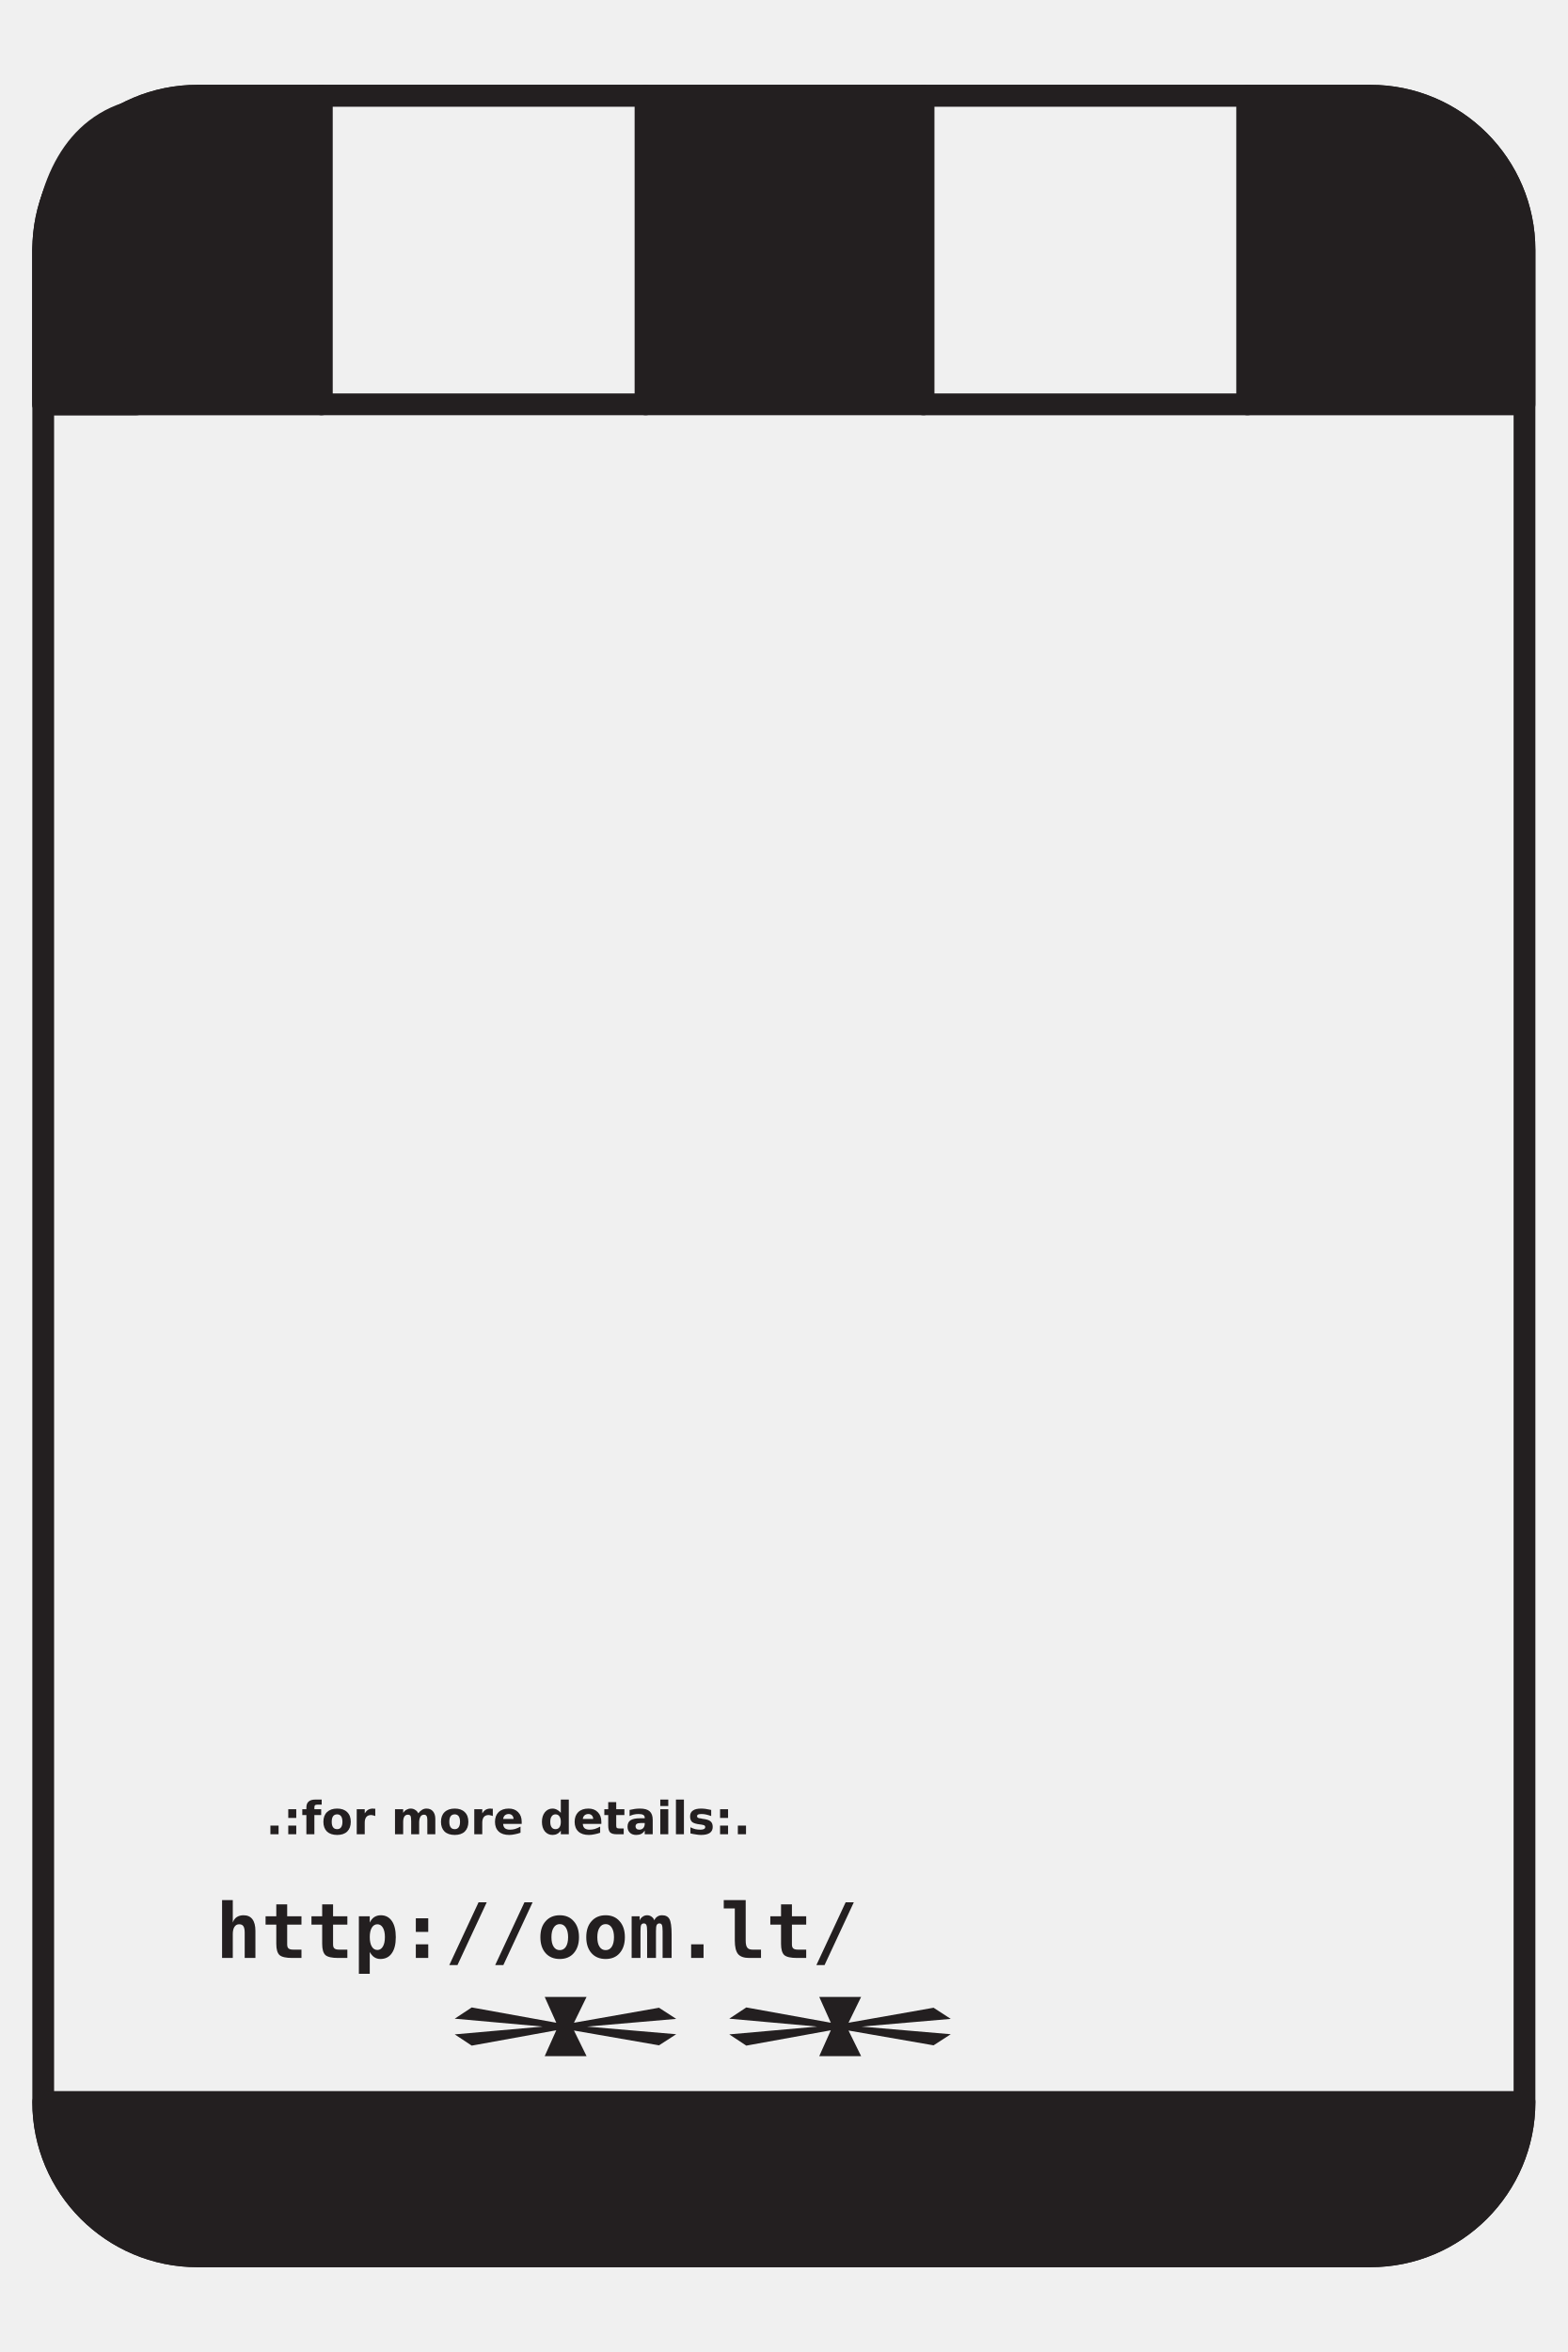
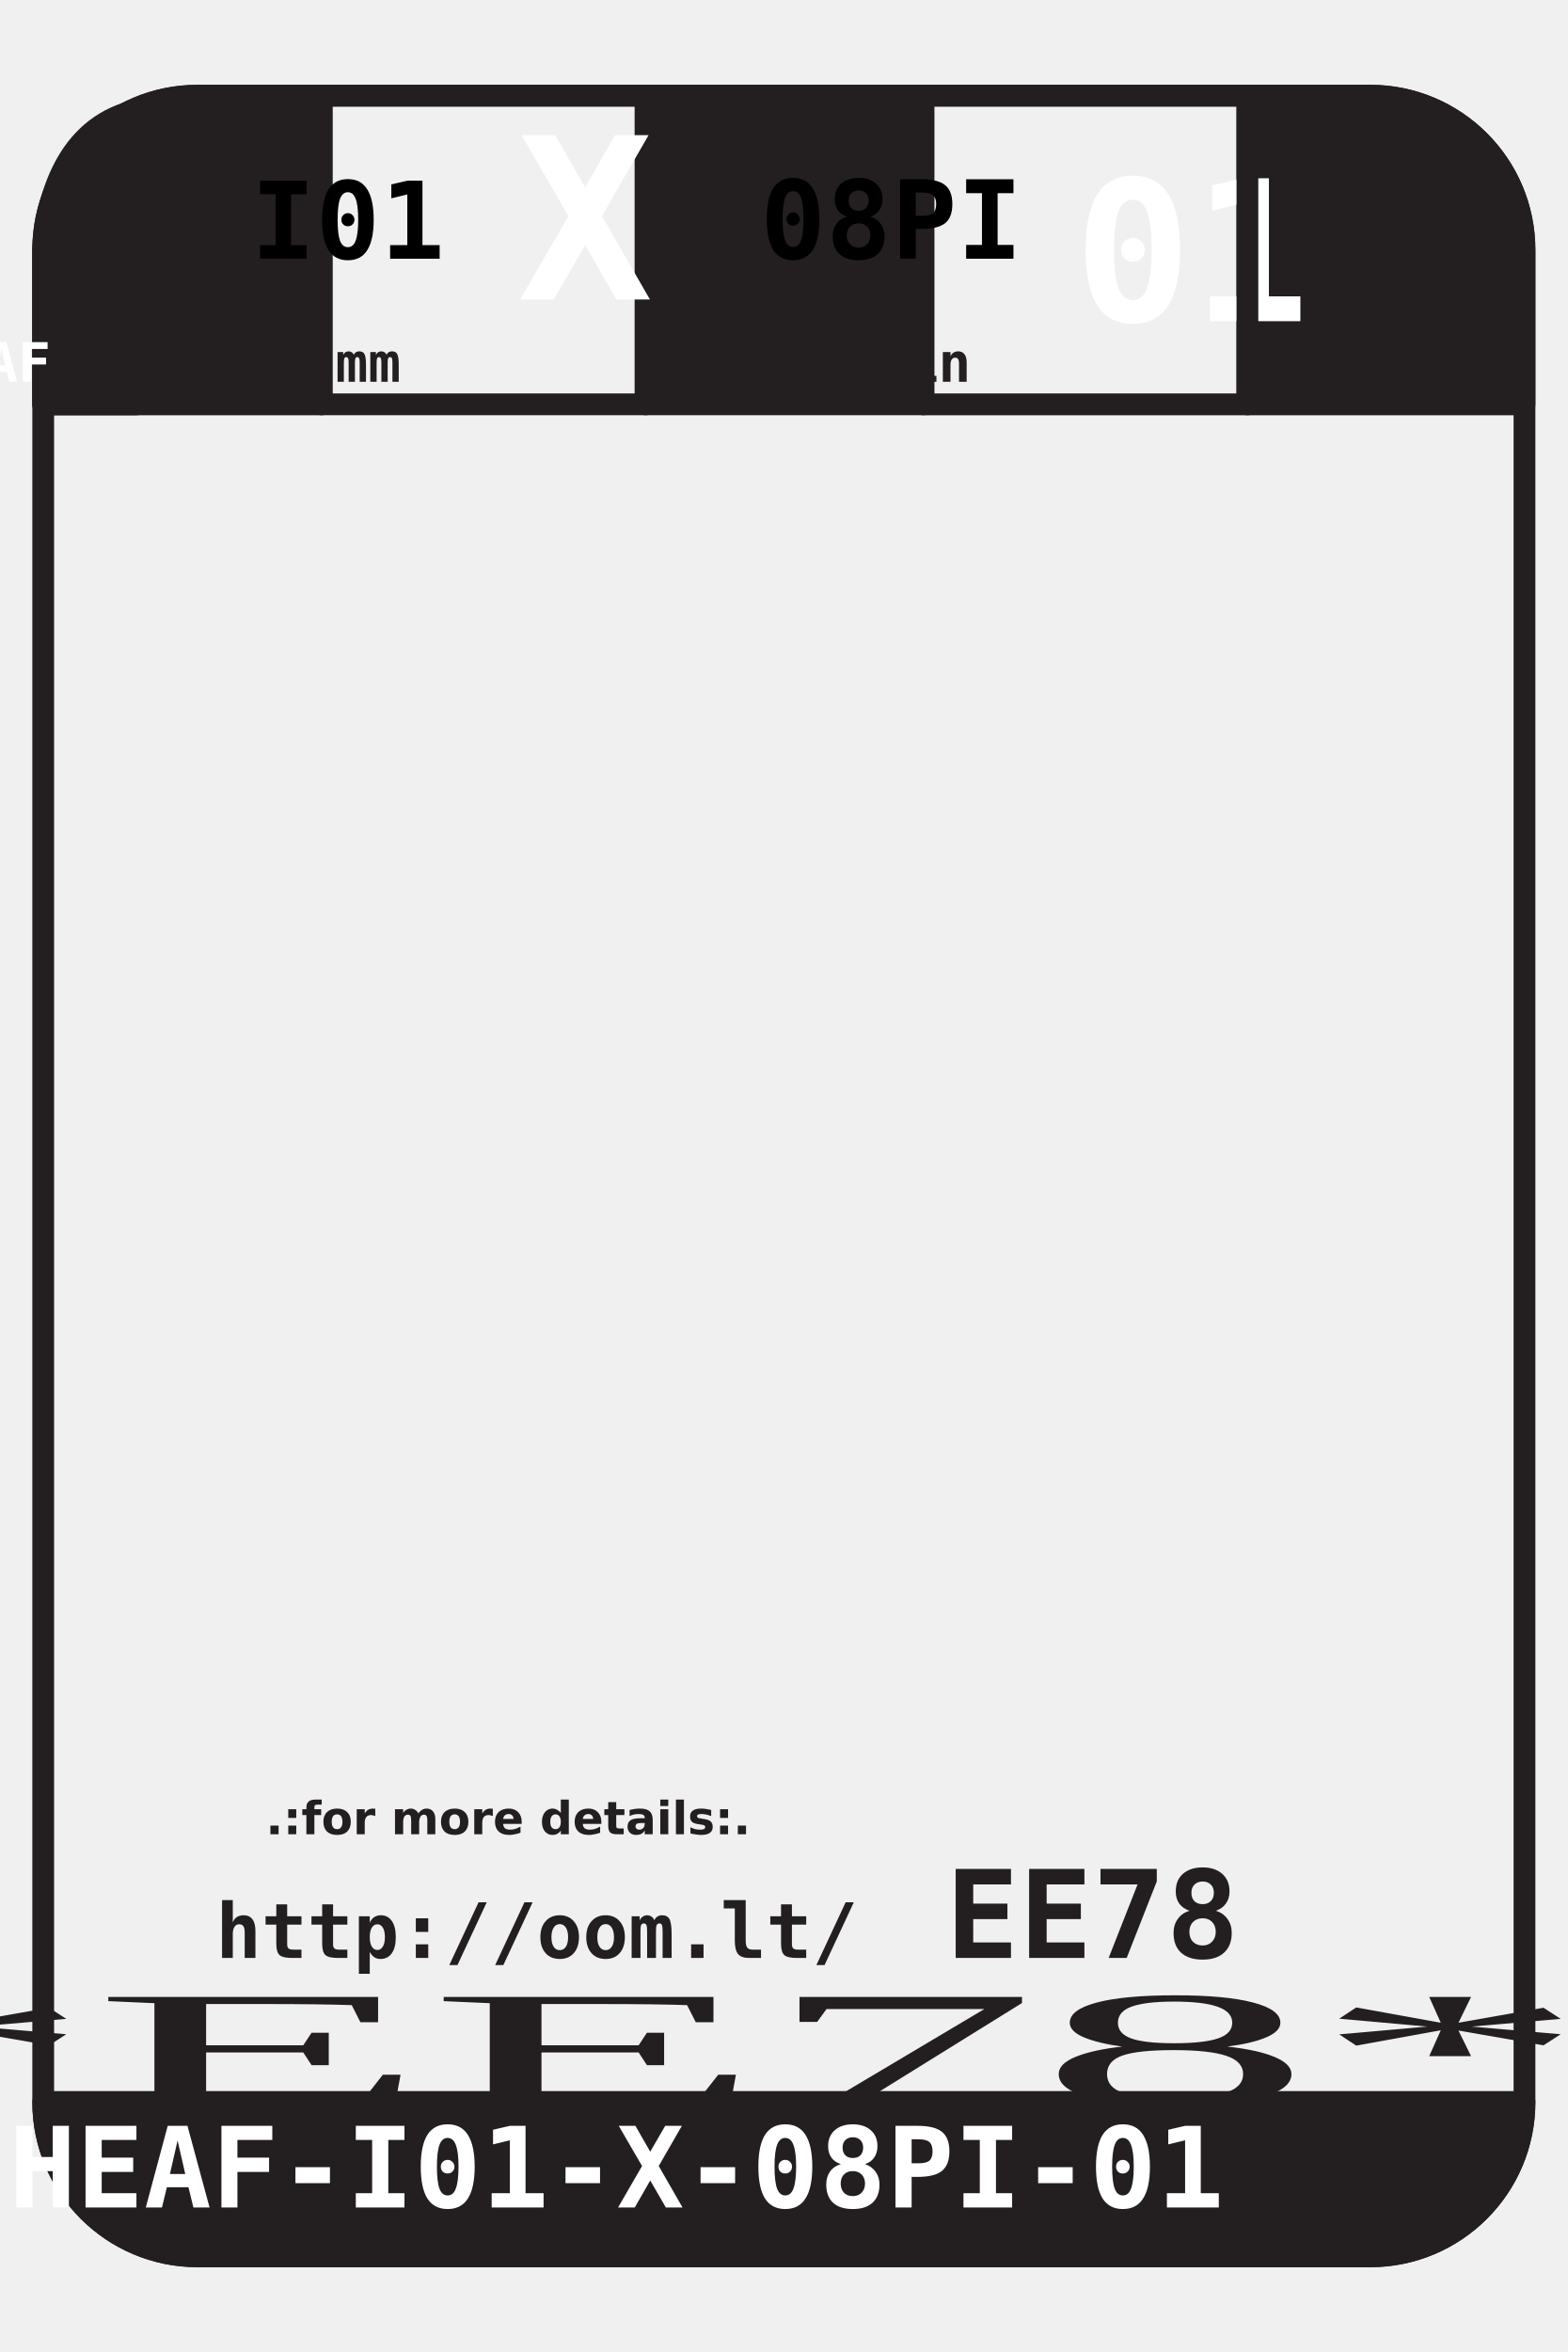
<svg xmlns="http://www.w3.org/2000/svg" id="svg3419" version="1.1" width="180" height="270" xml:space="preserve">
  <defs id="defs3423" />
  <g id="g3427" transform="matrix(1.25,0,0,-1.25,0,270)">
    <path d="m 3.969,193.039 c 0,7.826 6.347,14.173 14.173,14.173 l 107.717,0 c 7.826,0 14.173,-6.347 14.173,-14.173 l 0,-170.079 c 0,-7.826 -6.347,-14.173 -14.173,-14.173 l -107.717,0 c -7.826,0 -14.173,6.347 -14.173,14.173 l 0,170.079 z" style="fill:none;stroke:#231f20;stroke-width:2;stroke-linecap:round;stroke-linejoin:round;stroke-miterlimit:22.926;stroke-opacity:1;stroke-dasharray:none" id="path3429" />
    <text transform="scale(1,-1)" id="text3439" x="71.998" y="-326.037" style="text-align:center;text-anchor:middle">
      <tspan style="font-size:6px;font-variant:normal;font-weight:bold;text-align:center;writing-mode:lr-tb;text-anchor:middle;fill:#231f20;fill-opacity:1;fill-rule:nonzero;stroke:none;font-family:Helvetica LT;-inkscape-font-specification:Helvetica LT Bold" id="tspan3441" y="-326.037" x="71.998" />
    </text>
    <text transform="matrix(1,0,0,-1,54.1817,47.5475)" id="text3443" x="17.943" y="0" style="text-anchor:middle;text-align:center">
      <tspan style="font-size:4.201px;font-variant:normal;font-weight:bold;writing-mode:lr-tb;fill:#231f20;fill-opacity:1;fill-rule:nonzero;stroke:none;font-family:DejaVu Sans;-inkscape-font-specification:DejaVu Sans Bold;text-anchor:middle;text-align:center;font-style:normal;font-stretch:normal" x="0" y="0" id="tspan3445">.:for more details:.</tspan>
    </text>
    <text transform="scale(1,-1)" id="text3447" x="56.807" y="-36.191" style="text-align:center;text-anchor:middle">
      <tspan style="font-size:7.001px;font-style:normal;font-variant:normal;font-weight:bold;font-stretch:normal;text-align:center;writing-mode:lr-tb;text-anchor:middle;fill:#231f20;fill-opacity:1;fill-rule:nonzero;stroke:none;font-family:DejaVu Sans Mono;-inkscape-font-specification:DejaVu Sans Mono Bold" x="56.807" y="-36.191" id="tspan3449">http://oom.lt/</tspan>
    </text>
    <text transform="scale(1,-1)" id="text3451" x="86.863" y="-36.191" style="text-align:start;text-anchor:start">
-       <tspan style="font-size:11.202px;font-variant:normal;font-weight:bold;text-align:start;writing-mode:lr-tb;text-anchor:start;fill:#231f20;fill-opacity:1;fill-rule:nonzero;stroke:none;font-family:DejaVu Sans Mono;-inkscape-font-specification:DejaVu Sans Mono Bold;font-style:normal;font-stretch:normal" x="86.863" y="-36.191" id="tspan3453" />
+       <tspan style="font-size:11.202px;font-variant:normal;font-weight:bold;text-align:start;writing-mode:lr-tb;text-anchor:start;fill:#231f20;fill-opacity:1;fill-rule:nonzero;stroke:none;font-family:DejaVu Sans Mono;-inkscape-font-specification:DejaVu Sans Mono Bold;font-style:normal;font-stretch:normal" x="86.863" y="-36.191" id="tspan3453">EE78</tspan>
    </text>
    <text transform="matrix(1,0,0,-0.2937634,14.7144,22.9039)" id="text3455" x="57.305" y="0" style="text-align:center;text-anchor:middle">
-       <tspan style="font-size:50.435px;font-variant:normal;font-weight:normal;text-align:center;writing-mode:lr-tb;text-anchor:middle;fill:#231f20;fill-opacity:1;fill-rule:nonzero;stroke:none;font-family:Free 3 of 9 Extended;-inkscape-font-specification:Free3of9Extended" x="57.305" y="0" id="tspan3457">**</tspan>
+       <tspan style="font-size:50.435px;font-variant:normal;font-weight:normal;text-align:center;writing-mode:lr-tb;text-anchor:middle;fill:#231f20;fill-opacity:1;fill-rule:nonzero;stroke:none;font-family:Free 3 of 9 Extended;-inkscape-font-specification:Free3of9Extended" x="57.305" y="0" id="tspan3457">*EE78*</tspan>
    </text>
    <path d="m 29.541,178.866 0,28.346 -11.4,0 c -7.826,0 -14.173,-6.347 -14.173,-14.173 l 0,-14.173 25.573,0 z" style="fill:#231f20;fill-opacity:1;fill-rule:evenodd;stroke:#231f20;stroke-width:2;stroke-linecap:round;stroke-linejoin:round;stroke-miterlimit:22.926;stroke-opacity:1;stroke-dasharray:none" id="path3593" />
    <path d="m 140.031,193.039 c 0,7.826 -6.347,14.173 -14.173,14.173 l -11.277,0 0,-28.346 25.451,0 0,14.173 z" style="fill:#231f20;fill-opacity:1;fill-rule:evenodd;stroke:#231f20;stroke-width:2;stroke-linecap:round;stroke-linejoin:round;stroke-miterlimit:22.926;stroke-opacity:1;stroke-dasharray:none" id="path3595" />
    <path d="m 59.305,207.213 25.512,0 0,-28.346 -25.512,0 0,28.346 z" style="fill:#231f20;fill-opacity:1;fill-rule:evenodd;stroke:#231f20;stroke-width:2;stroke-linecap:round;stroke-linejoin:round;stroke-miterlimit:22.926;stroke-opacity:1;stroke-dasharray:none" id="path3597" />
    <text transform="scale(1,-1)" id="text3603" x="127.539" y="-186.501" style="font-style:normal;font-variant:normal;font-weight:bold;font-stretch:normal;text-align:center;text-anchor:middle;fill:#ffffff;font-family:DejaVu Sans Mono;-inkscape-font-specification:DejaVu Sans Mono Bold">
-       <tspan style="font-size:18px;font-style:normal;font-variant:normal;font-weight:bold;font-stretch:normal;text-align:center;writing-mode:lr-tb;text-anchor:middle;fill:#ffffff;fill-opacity:1;fill-rule:nonzero;stroke:none;font-family:DejaVu Sans Mono;-inkscape-font-specification:DejaVu Sans Mono Bold" x="127.539" y="-186.501" id="tspan3605" />
+       <tspan style="font-size:18px;font-style:normal;font-variant:normal;font-weight:bold;font-stretch:normal;text-align:center;writing-mode:lr-tb;text-anchor:middle;fill:#ffffff;fill-opacity:1;fill-rule:nonzero;stroke:none;font-family:DejaVu Sans Mono;-inkscape-font-specification:DejaVu Sans Mono Bold" x="127.539" y="-186.501" id="tspan3605">01</tspan>
    </text>
    <path d="m 29.541,207.213 29.764,0 0,-28.346 -29.764,0 0,28.346 z" style="fill:none;stroke:#231f20;stroke-width:2;stroke-linecap:round;stroke-linejoin:round;stroke-miterlimit:22.926;stroke-opacity:1;stroke-dasharray:none" id="path3607" />
    <path d="m 84.817,207.212 29.764,0 0,-28.346 -29.764,0 0,28.346 z" style="fill:none;stroke:#231f20;stroke-width:2;stroke-linecap:round;stroke-linejoin:round;stroke-miterlimit:22.926;stroke-opacity:1;stroke-dasharray:none" id="path3609" />
    <text transform="scale(1,-1)" id="text3611" x="44.674" y="-192.239" style="font-size:8.444px;font-style:normal;font-variant:normal;font-weight:bold;font-stretch:normal;text-align:center;text-anchor:middle;fill:#000000;font-family:DejaVu Sans Mono;-inkscape-font-specification:DejaVu Sans Mono Bold">
-       <tspan style="font-size:9.851px;font-style:normal;font-variant:normal;font-weight:bold;font-stretch:normal;text-align:center;writing-mode:lr-tb;text-anchor:middle;fill:#000000;fill-opacity:1;fill-rule:nonzero;stroke:none;font-family:DejaVu Sans Mono;-inkscape-font-specification:DejaVu Sans Mono Bold" x="44.674" y="-192.239" id="tspan3613" />
+       <tspan style="font-size:9.851px;font-style:normal;font-variant:normal;font-weight:bold;font-stretch:normal;text-align:center;writing-mode:lr-tb;text-anchor:middle;fill:#000000;fill-opacity:1;fill-rule:nonzero;stroke:none;font-family:DejaVu Sans Mono;-inkscape-font-specification:DejaVu Sans Mono Bold" x="44.674" y="-192.239" id="tspan3613">I01</tspan>
    </text>
    <text transform="scale(1,-1)" id="text3615" x="99.941" y="-192.241" style="font-style:normal;font-variant:normal;font-weight:bold;font-stretch:normal;text-align:center;text-anchor:middle;fill:#000000;font-family:DejaVu Sans Mono;-inkscape-font-specification:DejaVu Sans Mono Bold">
-       <tspan style="font-size:10px;font-style:normal;font-variant:normal;font-weight:bold;font-stretch:normal;text-align:center;writing-mode:lr-tb;text-anchor:middle;fill:#000000;fill-opacity:1;fill-rule:nonzero;stroke:none;font-family:DejaVu Sans Mono;-inkscape-font-specification:DejaVu Sans Mono Bold" x="99.941" y="-192.241" id="tspan3617" />
+       <tspan style="font-size:10px;font-style:normal;font-variant:normal;font-weight:bold;font-stretch:normal;text-align:center;writing-mode:lr-tb;text-anchor:middle;fill:#000000;fill-opacity:1;fill-rule:nonzero;stroke:none;font-family:DejaVu Sans Mono;-inkscape-font-specification:DejaVu Sans Mono Bold" x="99.941" y="-192.241" id="tspan3617">08PI</tspan>
    </text>
    <text transform="scale(1,-1)" id="text3623" x="71.95" y="-180.937" style="font-style:normal;font-variant:normal;font-weight:bold;font-stretch:normal;text-align:center;text-anchor:middle;fill:#ffffff;font-family:DejaVu Sans Mono;-inkscape-font-specification:DejaVu Sans Mono Bold">
      <tspan style="font-size:5px;font-style:normal;font-variant:normal;font-weight:bold;font-stretch:normal;text-align:center;writing-mode:lr-tb;text-anchor:middle;fill:#ffffff;fill-opacity:1;fill-rule:nonzero;stroke:none;font-family:DejaVu Sans Mono;-inkscape-font-specification:DejaVu Sans Mono Bold" x="71.95" y="-180.937" id="tspan3625" />
    </text>
    <text transform="scale(1,-1)" id="text3631" x="44.348" y="-180.937" style="font-style:normal;font-variant:normal;font-weight:bold;font-stretch:normal;text-align:center;text-anchor:middle;font-family:DejaVu Sans Mono;-inkscape-font-specification:DejaVu Sans Mono Bold">
-       <tspan style="font-size:5px;font-style:normal;font-variant:normal;font-weight:bold;font-stretch:normal;text-align:center;writing-mode:lr-tb;text-anchor:middle;fill:#231f20;fill-opacity:1;fill-rule:nonzero;stroke:none;font-family:DejaVu Sans Mono;-inkscape-font-specification:DejaVu Sans Mono Bold" x="44.348" y="-180.937" id="tspan3633" />
+       <tspan style="font-size:5px;font-style:normal;font-variant:normal;font-weight:bold;font-stretch:normal;text-align:center;writing-mode:lr-tb;text-anchor:middle;fill:#231f20;fill-opacity:1;fill-rule:nonzero;stroke:none;font-family:DejaVu Sans Mono;-inkscape-font-specification:DejaVu Sans Mono Bold" x="44.348" y="-180.937" id="tspan3633">2.54 mm</tspan>
    </text>
    <text transform="scale(1,-1)" id="text3619" x="247.712" y="-188.494" style="font-style:normal;font-variant:normal;font-weight:bold;font-stretch:normal;text-align:end;text-anchor:end;fill:#ffffff;font-family:DejaVu Sans Mono;-inkscape-font-specification:DejaVu Sans Mono Bold">
-       <tspan style="font-size:20.706px;font-style:normal;font-variant:normal;font-weight:bold;font-stretch:normal;text-align:end;writing-mode:lr-tb;text-anchor:end;fill:#ffffff;fill-opacity:1;fill-rule:nonzero;stroke:none;font-family:DejaVu Sans Mono;-inkscape-font-specification:DejaVu Sans Mono Bold" x="25.471" y="-188.494" id="tspan3621" />
+       <tspan style="font-size:20.706px;font-style:normal;font-variant:normal;font-weight:bold;font-stretch:normal;text-align:end;writing-mode:lr-tb;text-anchor:end;fill:#ffffff;fill-opacity:1;fill-rule:nonzero;stroke:none;font-family:DejaVu Sans Mono;-inkscape-font-specification:DejaVu Sans Mono Bold" x="25.471" y="-188.494" id="tspan3621">HEAF</tspan>
    </text>
    <path id="use3031" style="fill:#231f20;fill-opacity:1;fill-rule:evenodd;stroke:#231f20;stroke-width:2;stroke-linecap:round;stroke-linejoin:round;stroke-miterlimit:22.926;stroke-opacity:1;stroke-dasharray:none" d="m 12.534,178.866 0.164,27.036 C 6.573,204.607 4.348,198.675 3.968,193.039 l 0,-14.173 z" />
    <text transform="scale(1,-1)" id="text3627" x="76.459" y="-188.494" style="font-style:normal;font-variant:normal;font-weight:bold;font-stretch:normal;text-align:center;text-anchor:middle;fill:#ffffff;font-family:DejaVu Sans Mono;-inkscape-font-specification:DejaVu Sans Mono Bold">
-       <tspan style="font-size:20.706px;font-style:normal;font-variant:normal;font-weight:bold;font-stretch:normal;text-align:center;writing-mode:lr-tb;text-anchor:middle;fill:#ffffff;fill-opacity:1;fill-rule:nonzero;stroke:none;font-family:DejaVu Sans Mono;-inkscape-font-specification:DejaVu Sans Mono Bold" x="71.808" y="-188.494" id="tspan3629" />
+       <tspan style="font-size:20.706px;font-style:normal;font-variant:normal;font-weight:bold;font-stretch:normal;text-align:center;writing-mode:lr-tb;text-anchor:middle;fill:#ffffff;fill-opacity:1;fill-rule:nonzero;stroke:none;font-family:DejaVu Sans Mono;-inkscape-font-specification:DejaVu Sans Mono Bold" x="71.808" y="-188.494" id="tspan3629">X</tspan>
    </text>
    <text transform="scale(1,-1)" id="text3635" x="99.728" y="-180.937" style="font-style:normal;font-variant:normal;font-weight:bold;font-stretch:normal;text-align:center;text-anchor:middle;font-family:DejaVu Sans Mono;-inkscape-font-specification:DejaVu Sans Mono Bold">
-       <tspan style="font-size:5px;font-style:normal;font-variant:normal;font-weight:bold;font-stretch:normal;text-align:center;writing-mode:lr-tb;text-anchor:middle;fill:#231f20;fill-opacity:1;fill-rule:nonzero;stroke:none;font-family:DejaVu Sans Mono;-inkscape-font-specification:DejaVu Sans Mono Bold" x="99.728" y="-180.937" id="tspan3637" />
+       <tspan style="font-size:5px;font-style:normal;font-variant:normal;font-weight:bold;font-stretch:normal;text-align:center;writing-mode:lr-tb;text-anchor:middle;fill:#231f20;fill-opacity:1;fill-rule:nonzero;stroke:none;font-family:DejaVu Sans Mono;-inkscape-font-specification:DejaVu Sans Mono Bold" x="99.728" y="-180.937" id="tspan3637">8 Pin</tspan>
    </text>
    <path d="m 3.969,22.961 136.063,0" style="fill:none;stroke:#231f20;stroke-opacity:1;stroke-width:0.216;stroke-linecap:butt;stroke-linejoin:miter;stroke-miterlimit:22.926;stroke-dasharray:none" id="path3639" />
    <path d="m 3.969,22.961 136.063,0 0,0 c 0,-7.826 -6.347,-14.173 -14.173,-14.173 l -107.717,0 c -7.826,0 -14.173,6.347 -14.173,14.173 z" style="fill:#231f20;fill-opacity:1;fill-rule:evenodd;stroke:#231f20;stroke-opacity:1;stroke-width:2;stroke-linecap:round;stroke-linejoin:round;stroke-miterlimit:22.926;stroke-dasharray:none" id="path3641" />
    <text transform="scale(1,-1)" id="text3643" x="72.138" y="-13.271" style="font-size:10.302px;text-align:center;text-anchor:middle;-inkscape-font-specification:DejaVu Sans Mono Bold;font-family:DejaVu Sans Mono;font-weight:bold;font-style:normal;font-stretch:normal;font-variant:normal">
-       <tspan style="font-size:10.302px;font-variant:normal;font-weight:bold;text-align:center;writing-mode:lr-tb;text-anchor:middle;fill:#ffffff;fill-opacity:1;fill-rule:nonzero;stroke:none;font-family:DejaVu Sans Mono;-inkscape-font-specification:DejaVu Sans Mono Bold;font-style:normal;font-stretch:normal" x="72.138" y="-13.271" id="tspan3645" />
+       <tspan style="font-size:10.302px;font-variant:normal;font-weight:bold;text-align:center;writing-mode:lr-tb;text-anchor:middle;fill:#ffffff;fill-opacity:1;fill-rule:nonzero;stroke:none;font-family:DejaVu Sans Mono;-inkscape-font-specification:DejaVu Sans Mono Bold;font-style:normal;font-stretch:normal" x="72.138" y="-13.271" id="tspan3645">HEAF-I01-X-08PI-01</tspan>
    </text>
    <text xml:space="preserve" style="font-size:40px;font-style:normal;font-weight:bold;text-align:center;line-height:125%;letter-spacing:0px;word-spacing:0px;text-anchor:middle;fill:#000000;fill-opacity:1;stroke:none;font-family:DejaVu Sans Mono;-inkscape-font-specification:DejaVu Sans Mono Bold;font-stretch:normal;font-variant:normal" x="-21.572" y="54.974" id="text3647" transform="matrix(0.8,0,0,-0.8,0,216)">
      <tspan id="tspan3649" x="-16.025" y="54.974"> </tspan>
    </text>
    <text transform="scale(1,-1)" id="text3599" x="16.703" y="-180.937" style="font-style:normal;font-variant:normal;font-weight:bold;font-stretch:normal;text-align:center;text-anchor:middle;fill:#ffffff;font-family:DejaVu Sans Mono;-inkscape-font-specification:DejaVu Sans Mono Bold">
-       <tspan style="font-size:5px;font-style:normal;font-variant:normal;font-weight:bold;font-stretch:normal;text-align:center;writing-mode:lr-tb;text-anchor:middle;fill:#ffffff;fill-opacity:1;fill-rule:nonzero;stroke:none;font-family:DejaVu Sans Mono;-inkscape-font-specification:DejaVu Sans Mono Bold" x="16.703" y="-180.937" id="tspan3601" />
+       <tspan style="font-size:5px;font-style:normal;font-variant:normal;font-weight:bold;font-stretch:normal;text-align:center;writing-mode:lr-tb;text-anchor:middle;fill:#ffffff;fill-opacity:1;fill-rule:nonzero;stroke:none;font-family:DejaVu Sans Mono;-inkscape-font-specification:DejaVu Sans Mono Bold" x="16.703" y="-180.937" id="tspan3601">HEAF</tspan>
    </text>
  </g>
</svg>
